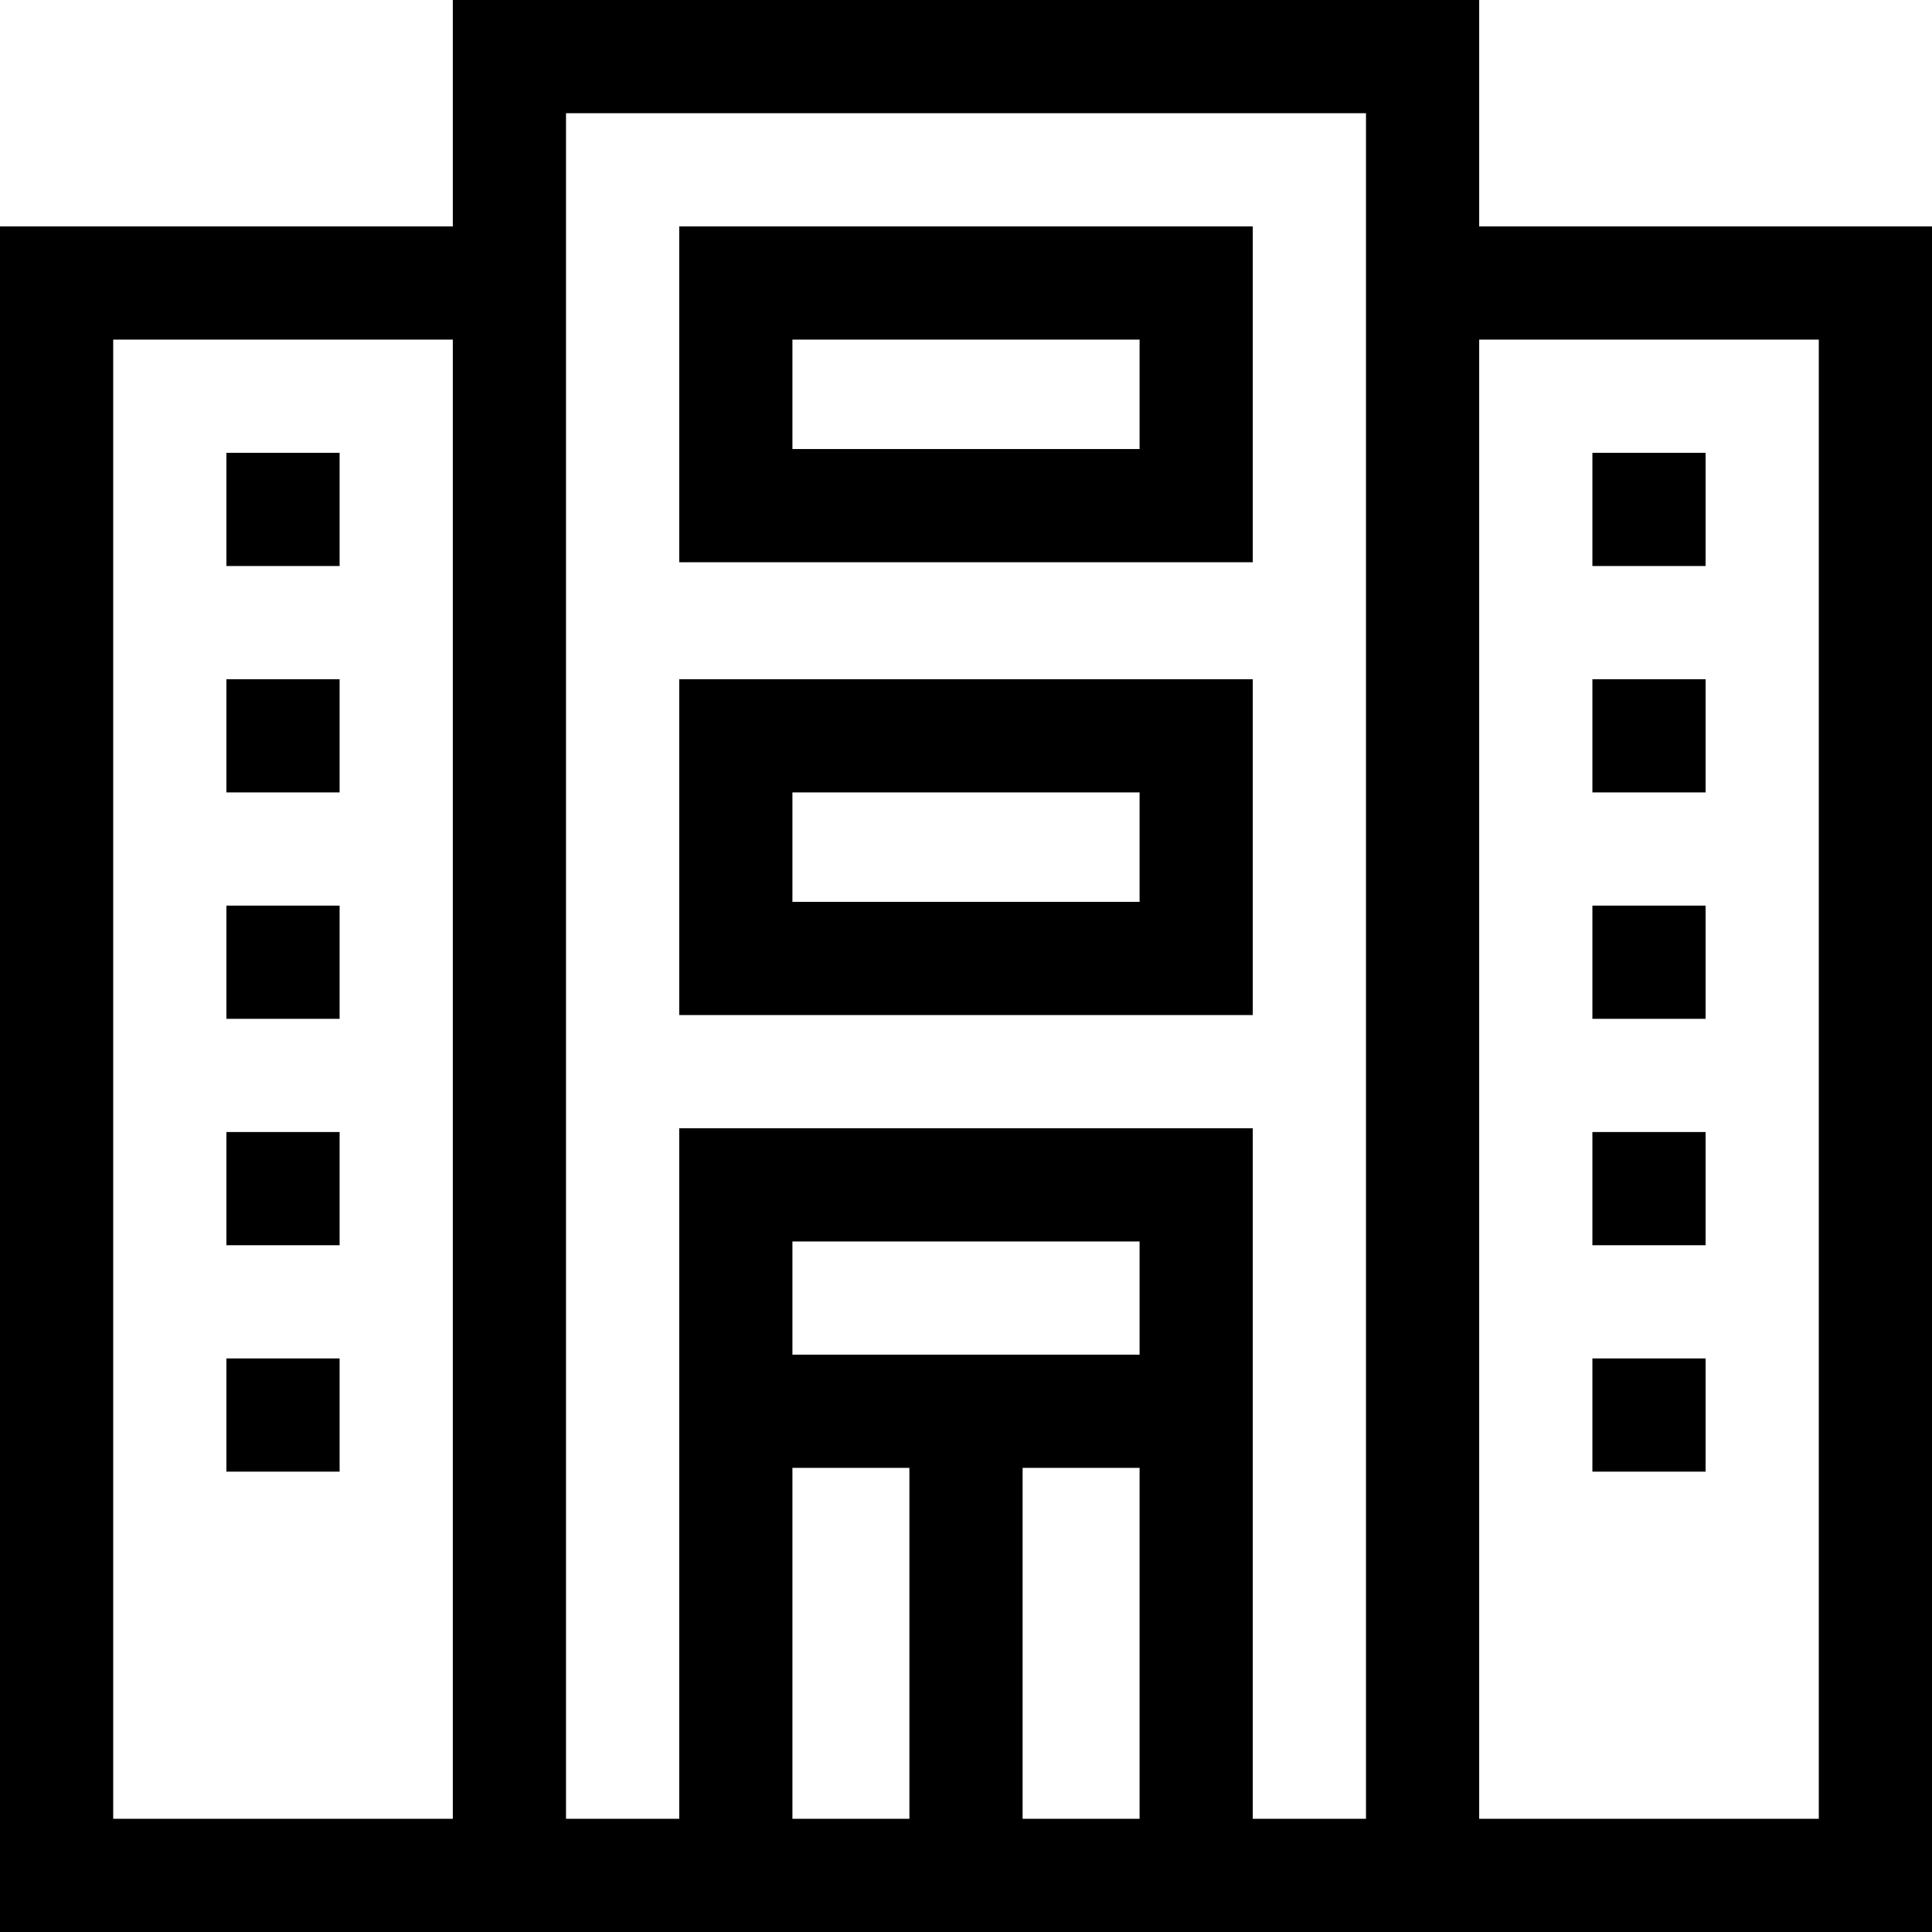
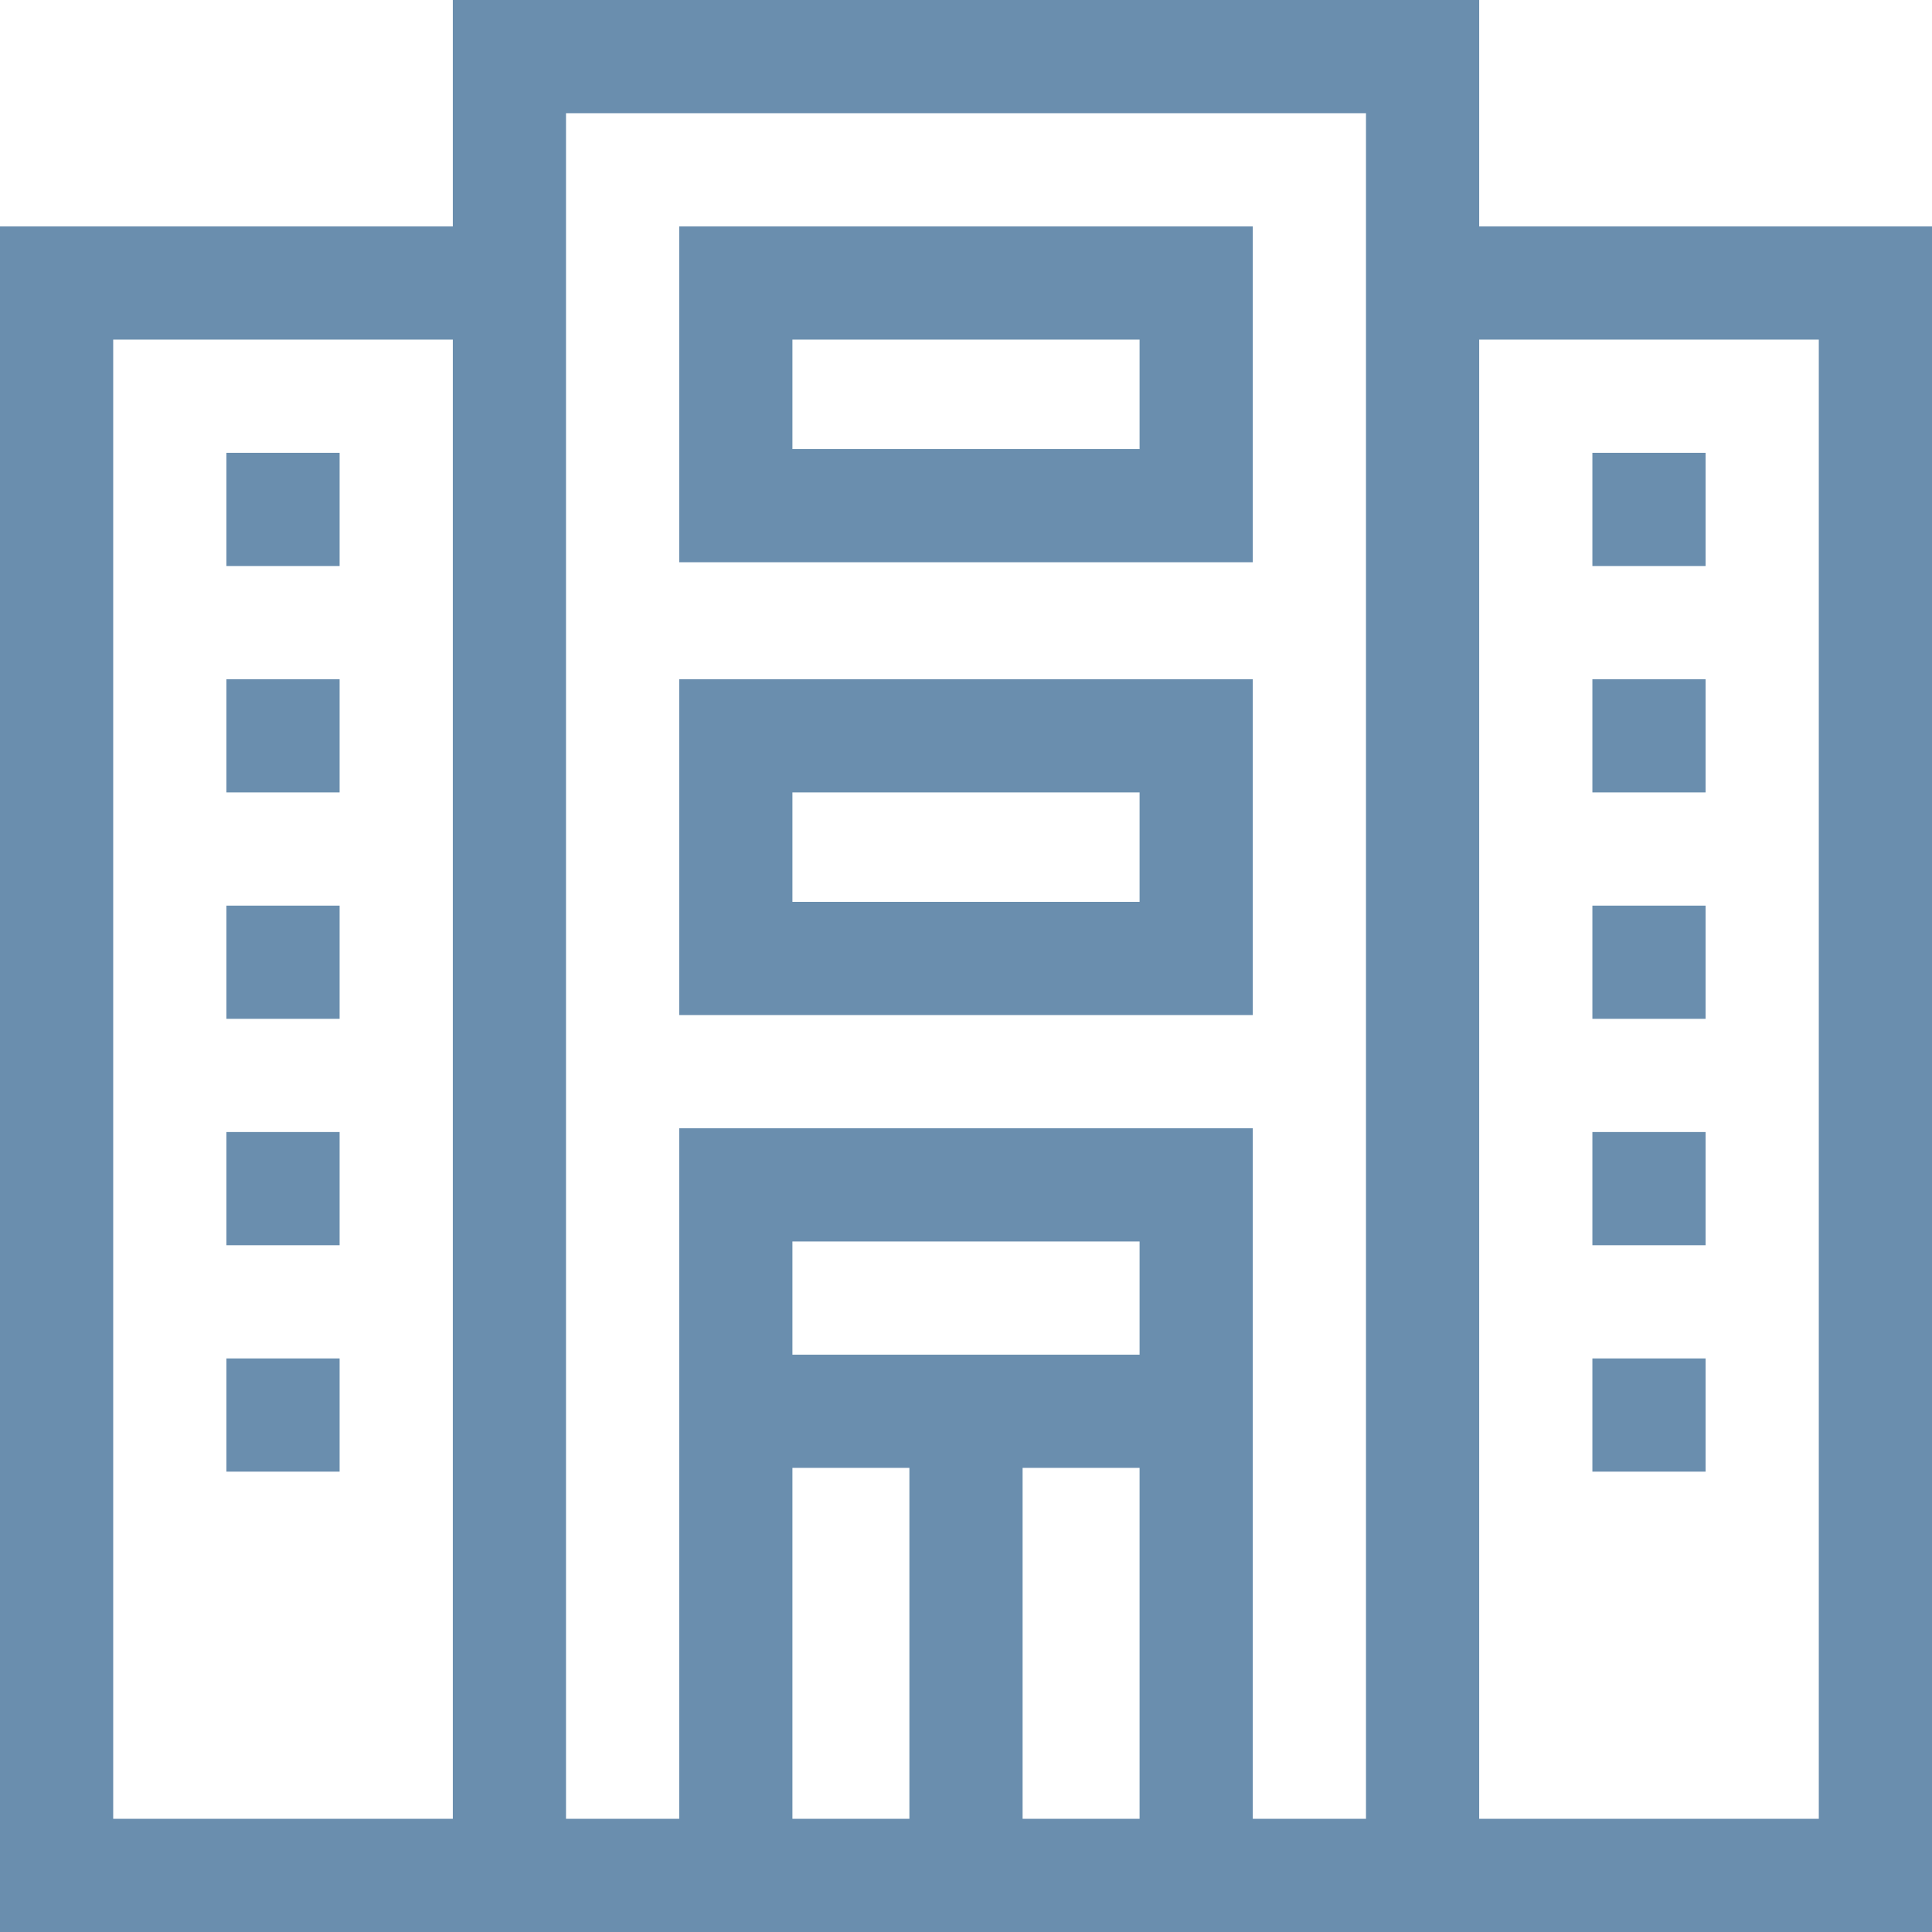
- <svg xmlns="http://www.w3.org/2000/svg" version="1.1" id="Layer_1" x="0px" y="0px" viewBox="0 0 512 512" style="enable-background:new 0 0 512 512;" xml:space="preserve" width="512" height="512">
+ <svg xmlns="http://www.w3.org/2000/svg" fill="#6A8EAE" version="1.1" id="Layer_1" x="0px" y="0px" viewBox="0 0 512 512" style="enable-background:new 0 0 512 512;" xml:space="preserve" width="512" height="512">
  <g>
    <path d="M392,60V0H120v60H0v452h512V60H392z M362,30v452h-30V299H180v183h-30V30H362z M302,359h-92v-30h92V359z M210,389h31v93h-31   V389z M271,389h31v93h-31V389z M30,90h90v392H30V90z M482,482h-90V90h90V482z" />
    <rect x="60" y="120" width="30" height="30" />
    <rect x="60" y="180" width="30" height="30" />
    <rect x="60" y="240" width="30" height="30" />
    <rect x="60" y="300" width="30" height="30" />
    <rect x="422" y="120" width="30" height="30" />
    <rect x="422" y="180" width="30" height="30" />
    <rect x="422" y="240" width="30" height="30" />
    <rect x="422" y="300" width="30" height="30" />
    <rect x="60" y="360" width="30" height="30" />
    <rect x="422" y="360" width="30" height="30" />
    <path d="M332,60H180v89h152V60z M302,119h-92V90h92V119z" />
    <path d="M332,180H180v89h152V180z M302,239h-92v-29h92V239z" />
  </g>
</svg>
